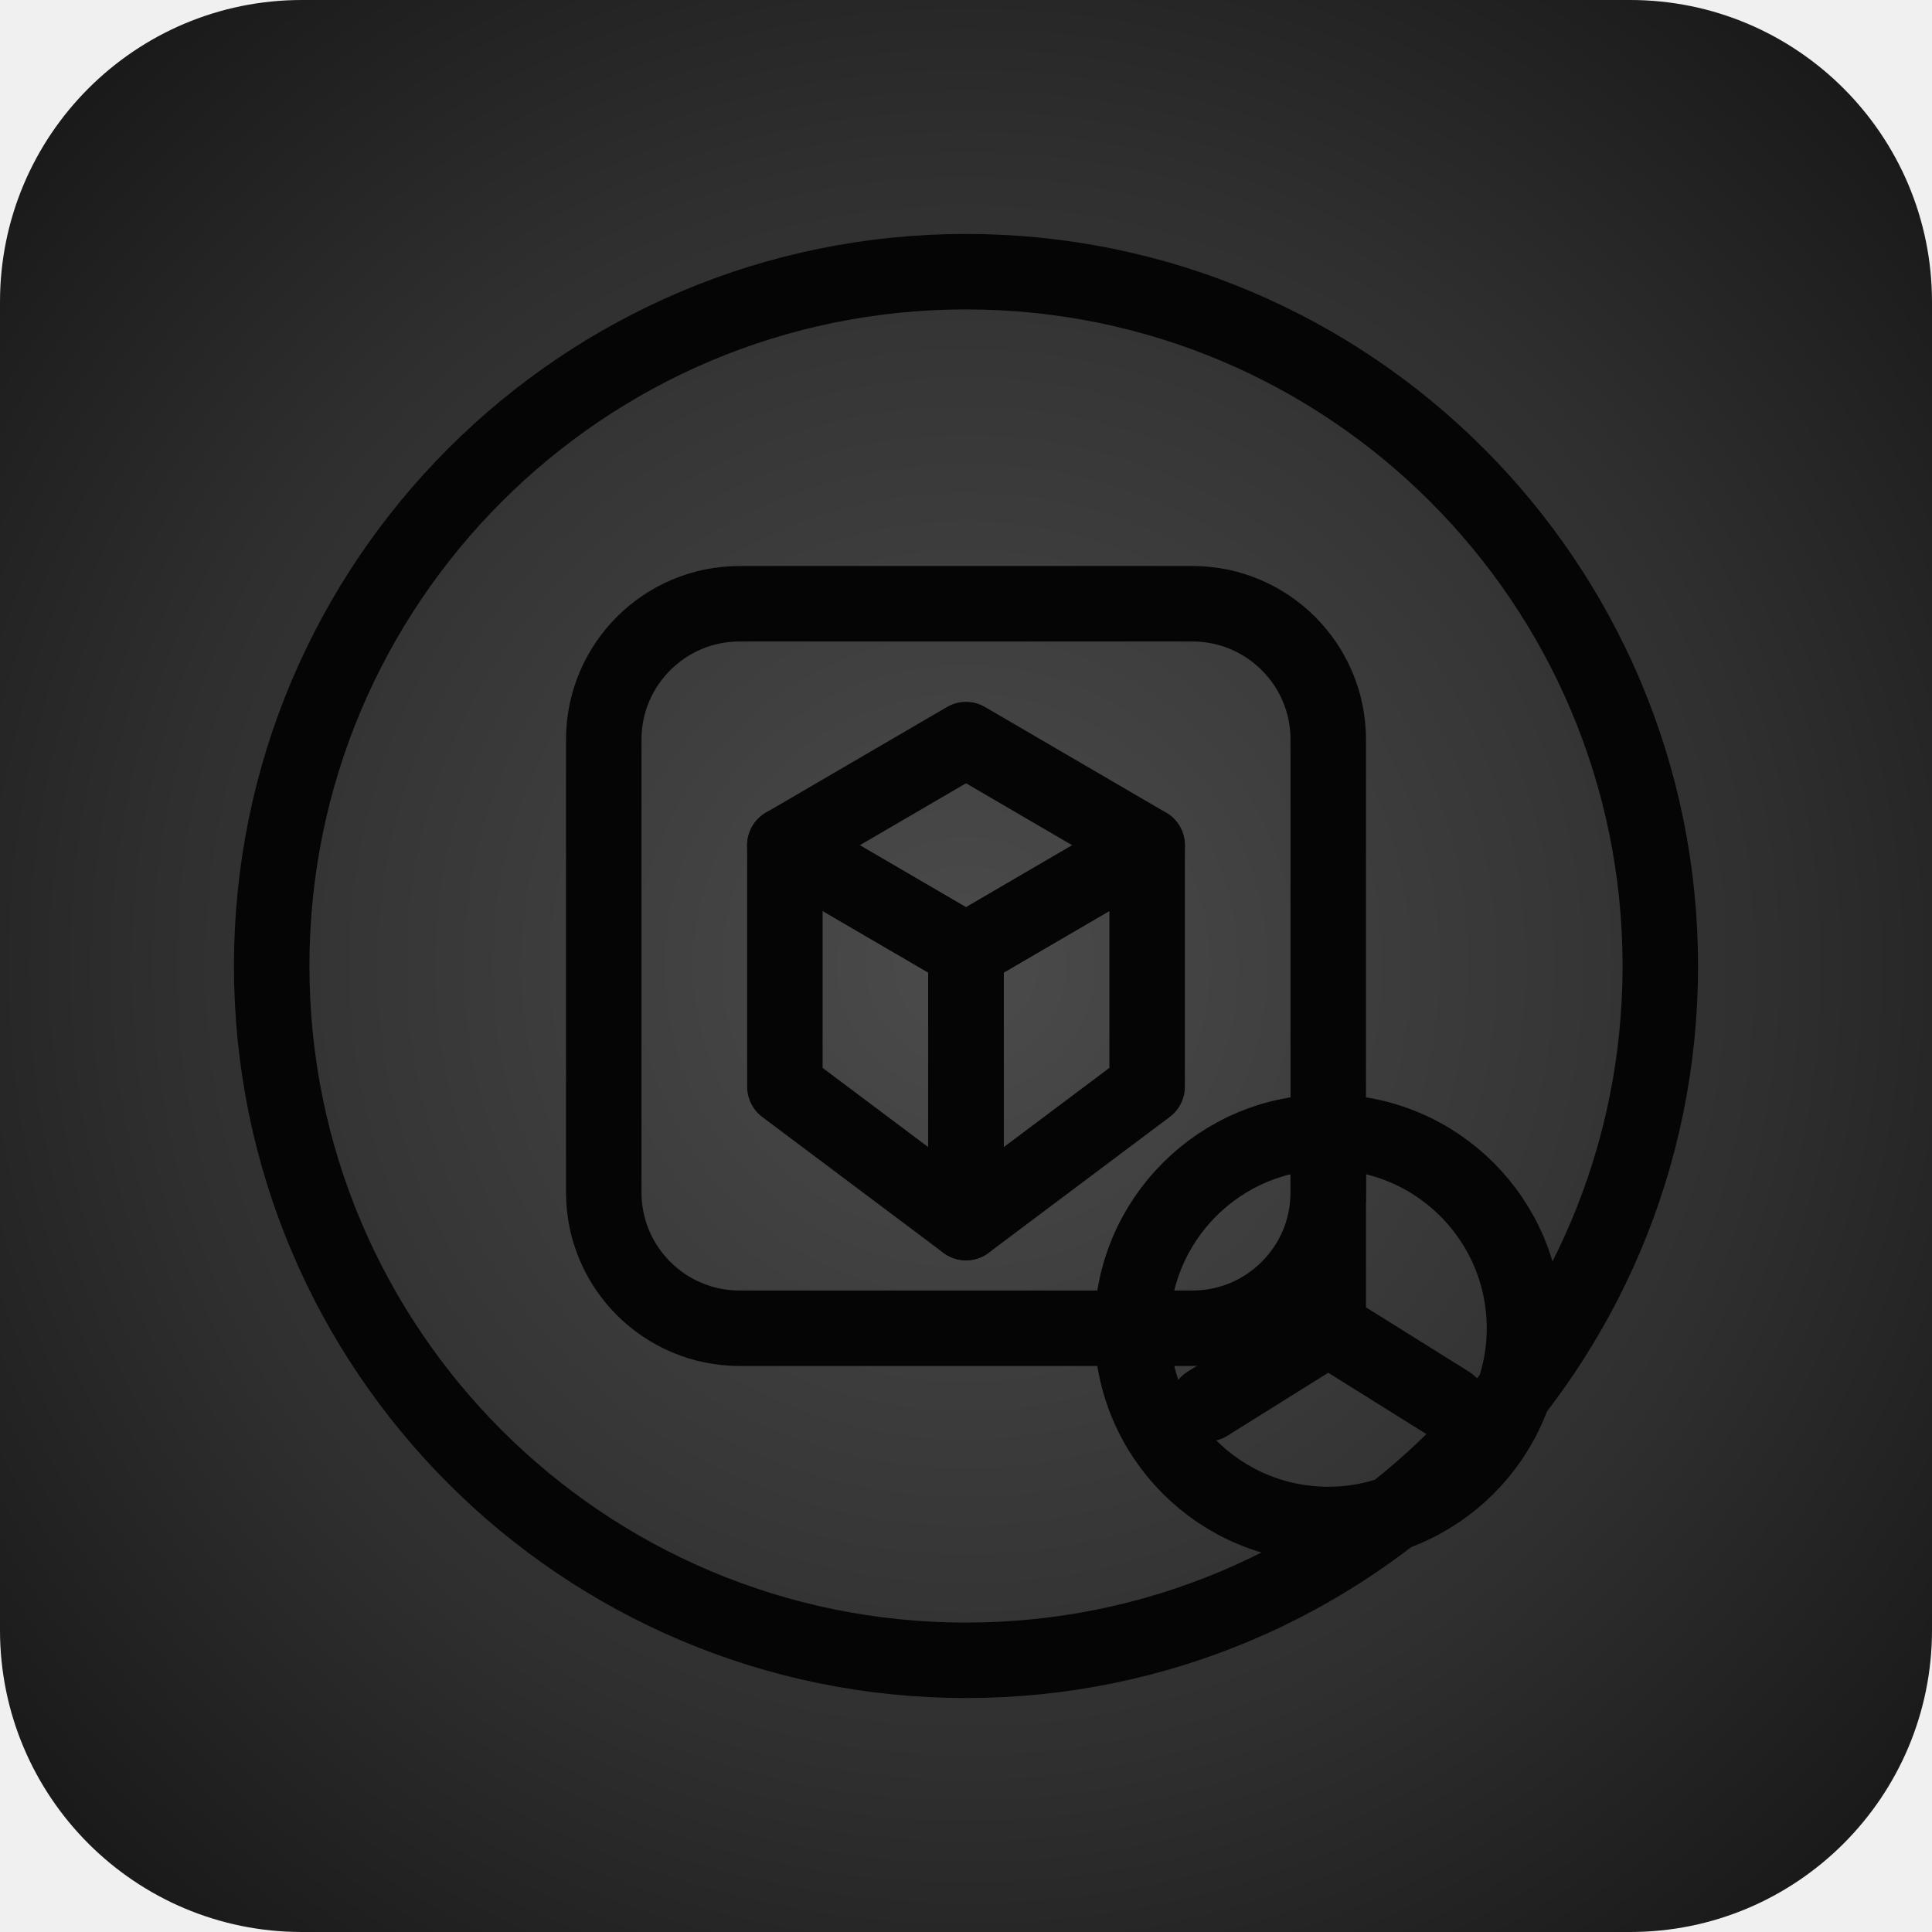
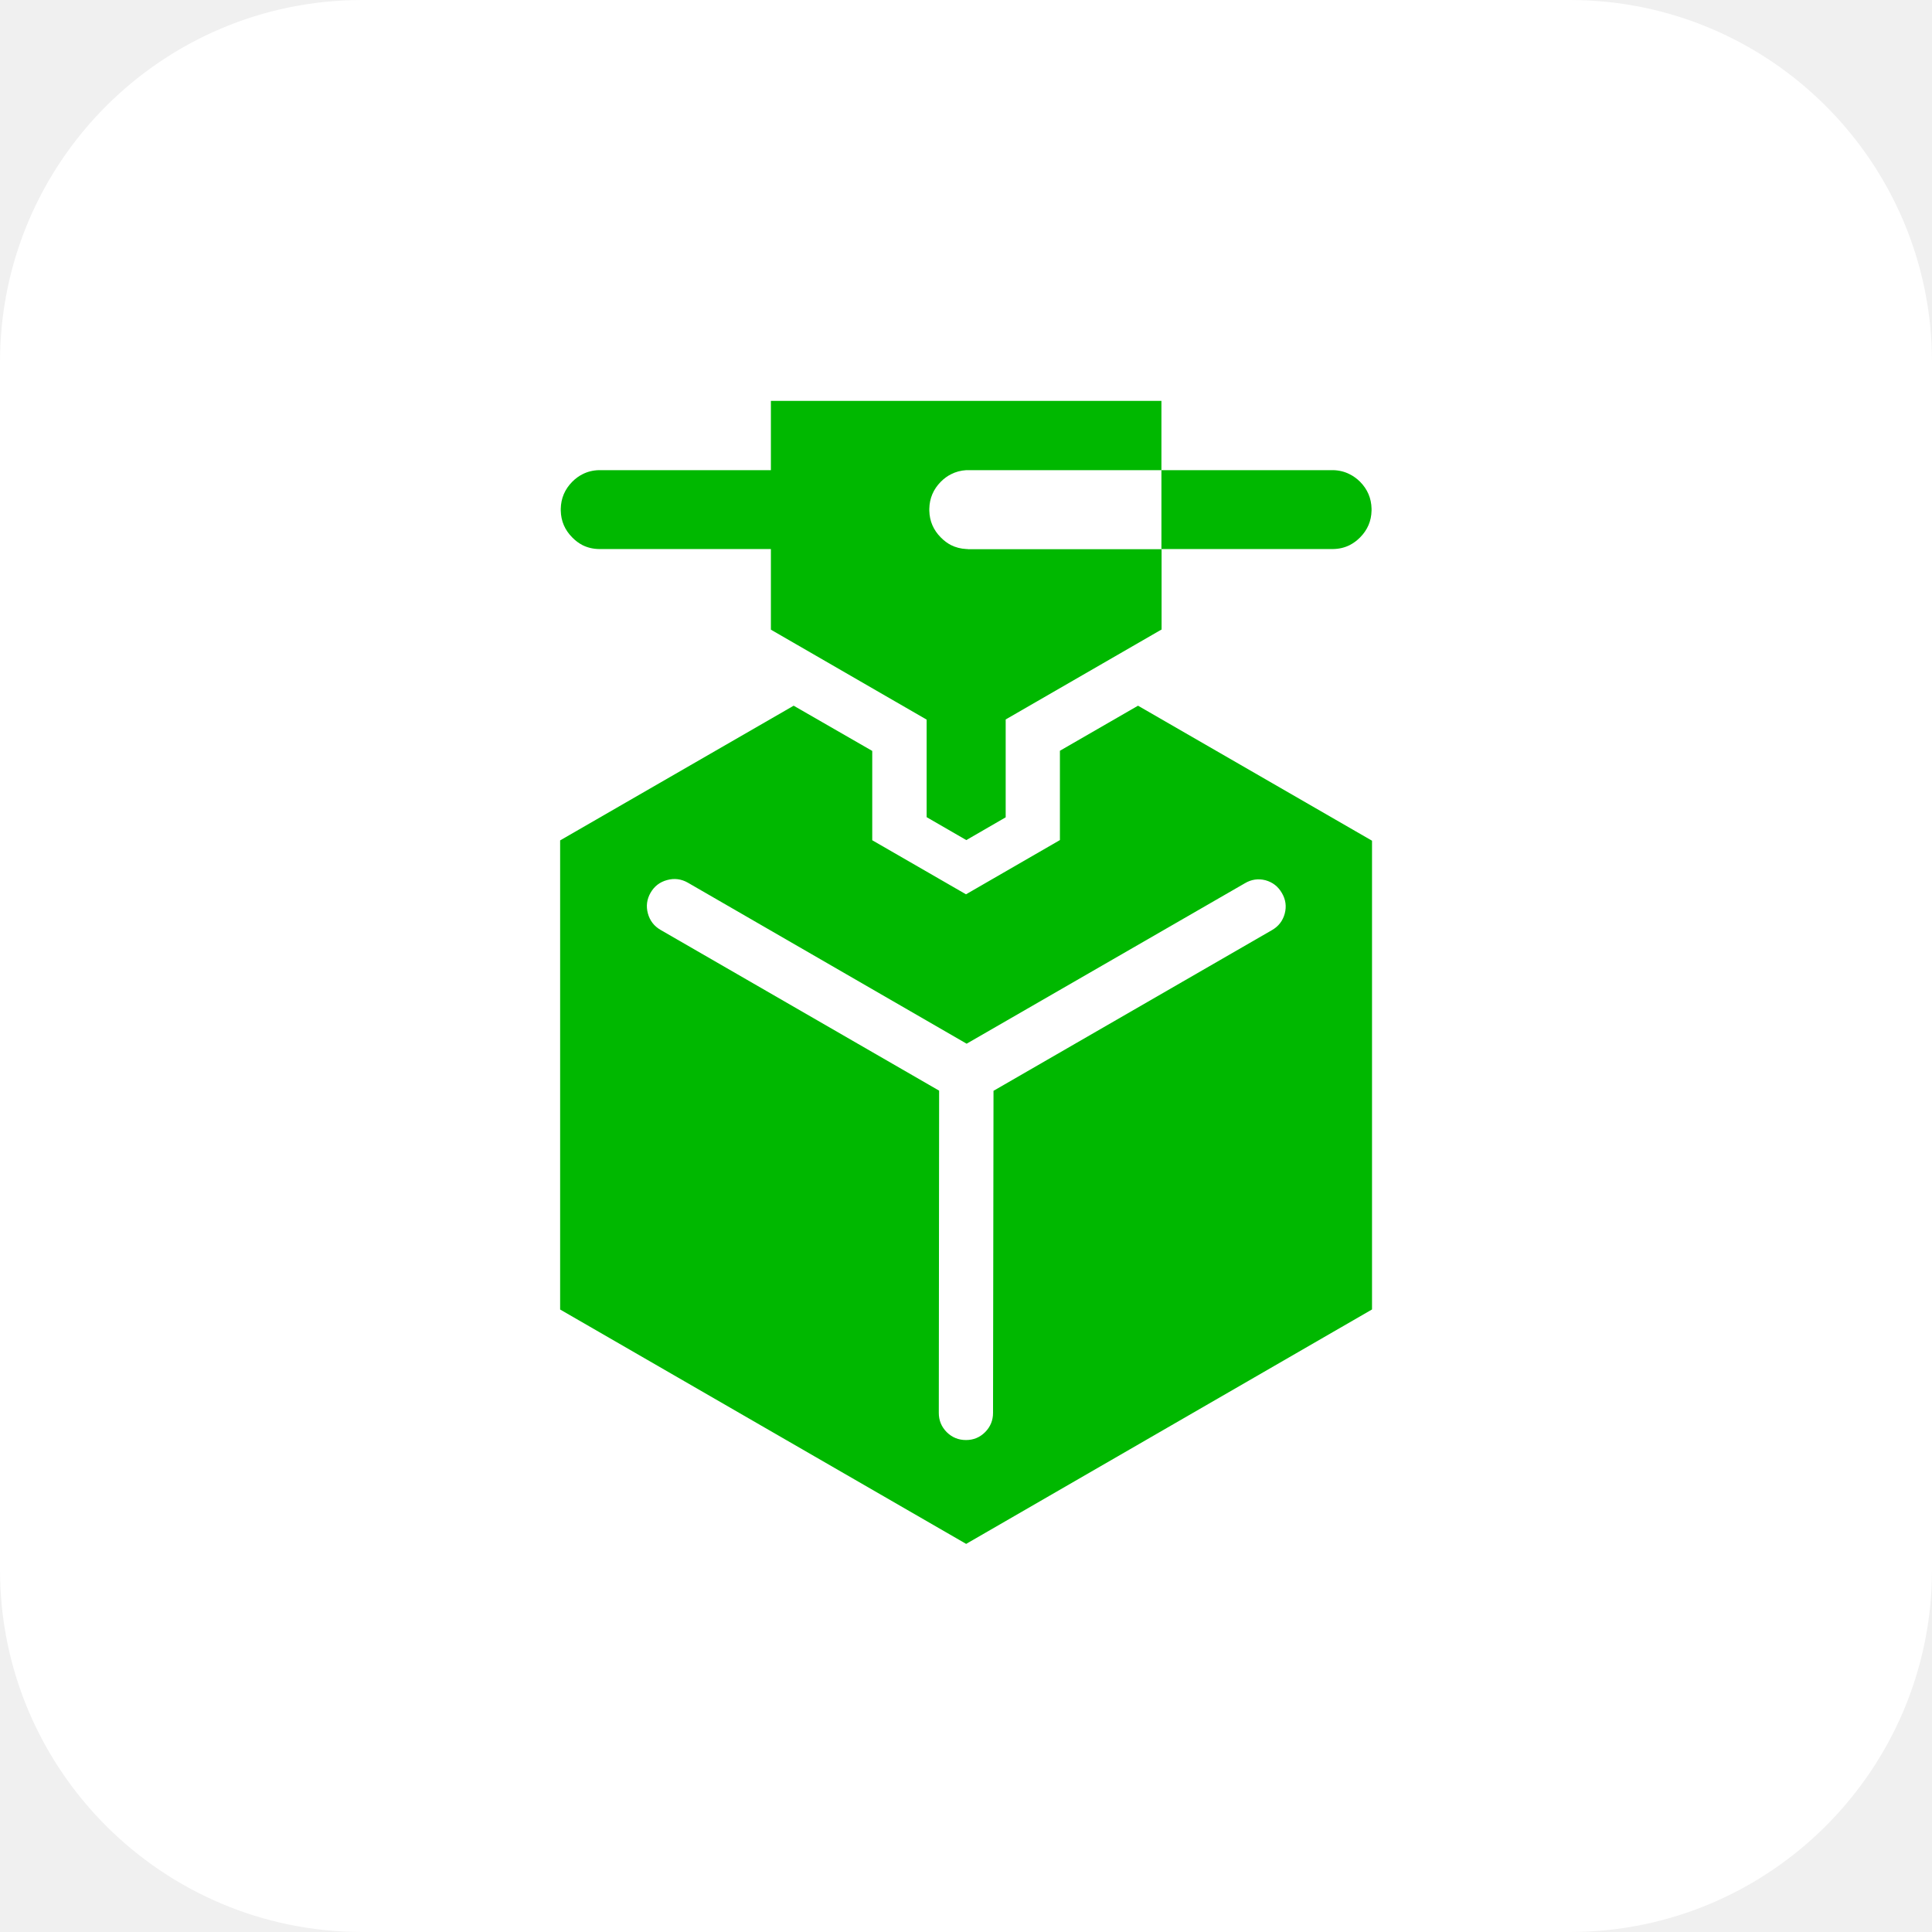
- <svg xmlns="http://www.w3.org/2000/svg" width="256" height="256" viewBox="0 0 256 256">
-   <defs>
-     <radialGradient id="darkGlow" cx="50%" cy="50%" r="75%">
-       <stop offset="0%" stop-color="#4b4b4b" />
-       <stop offset="55%" stop-color="#2f2f2f" />
-       <stop offset="100%" stop-color="#0f0f0f" />
-     </radialGradient>
-   </defs>
-   <rect width="256" height="256" rx="40" fill="url(#darkGlow)" />
-   <g transform="translate(28 28)" fill="none" stroke="#050505" stroke-width="10" stroke-linecap="round" stroke-linejoin="round">
-     <circle cx="100" cy="100" r="92" />
-     <rect x="52" y="52" width="96" height="96" rx="18" />
-     <path d="M100 70 L124 84 L100 98 L76 84 Z" />
-     <path d="M100 98 L124 84 V116 L100 134 Z" />
-     <path d="M100 98 L100 134 L76 116 V84 Z" />
-     <circle cx="148" cy="148" r="26" />
-     <path d="M148 128 v20 l16 10" />
-     <path d="M148 148 l-16 10" />
+ <svg xmlns="http://www.w3.org/2000/svg" width="256" height="256" viewBox="0 0 512 512">
+   <rect width="512" height="512" rx="96" fill="#ffffff" />
+   <g transform="translate(256 256) scale(0.72) translate(-256 -256)" fill="#00b800">
+     <path fill-rule="evenodd" clip-rule="evenodd" d="M319.315,160.192l86.129,49.694v172.528l-149.387,86.292         l-149.386-86.235h-0.059V209.769l85.956-49.576l28.923,16.644v32.876l34.51,19.9l34.567-19.96v-32.876L319.315,160.192z         M256.233,284.6l-102.655-59.293c-2.421-1.361-4.963-1.673-7.625-0.932c-2.654,0.716-4.671,2.269-6.051,4.655         c-1.382,2.411-1.712,4.952-0.991,7.623c0.725,2.652,2.277,4.671,4.655,6.051l102.542,59.177L245.99,420.47         c-0.005,2.759,0.964,5.128,2.909,7.099c1.969,1.945,4.335,2.916,7.102,2.909c2.742,0.009,5.088-0.962,7.04-2.909         c1.944-1.967,2.915-4.333,2.91-7.099l0.175-118.529l102.539-59.177c2.39-1.389,3.939-3.405,4.656-6.054         c0.702-2.654,0.352-5.175-1.049-7.564c-1.382-2.409-3.4-3.979-6.051-4.712c-2.653-0.68-5.174-0.309-7.565,1.105L256.233,284.6z" />
+     <path fill-rule="evenodd" clip-rule="evenodd" d="M120.93,73.492h63.258c0-8.494,0-16.99,0-25.487         c0.016,0.009,0.036,0.009,0.059,0h143.683c0,8.497,0,16.993,0,25.487h-71.346c-0.157,0.004-0.313,0.004-0.466,0         c-2.039,0.125-3.919,0.63-5.645,1.514c-1.339,0.673-2.58,1.584-3.726,2.734c-2.749,2.773-4.165,6.089-4.249,9.951v0.698         c0.084,3.841,1.5,7.14,4.249,9.892c1.146,1.168,2.387,2.101,3.726,2.794c1.726,0.863,3.605,1.348,5.645,1.454         c0.152-0.004,0.309-0.004,0.466,0c0.036,0.019,0.075,0.039,0.116,0.057h71.289v29.619h-0.116         c-19.089,11.024-38.177,22.042-57.266,33.05v36.02l-14.489,8.378l-14.608-8.437v-35.902l-57.321-33.108         c0-9.892,0-19.783,0-29.676H120.93c-2.219-0.034-4.256-0.521-6.11-1.454c-1.337-0.693-2.578-1.626-3.724-2.794         c-2.75-2.752-4.167-6.051-4.249-9.892v-0.698c0.082-3.862,1.499-7.178,4.249-9.951c1.146-1.15,2.387-2.062,3.724-2.734         C116.674,74.049,118.711,73.544,120.93,73.492z" />
+     <path fill-rule="evenodd" clip-rule="evenodd" d="M397.24,75.006c1.356,0.673,2.616,1.584,3.782,2.734         c2.748,2.773,4.165,6.089,4.249,9.951v0.698c-0.084,3.841-1.501,7.14-4.249,9.892c-1.166,1.168-2.426,2.101-3.782,2.794         c-1.855,0.934-3.892,1.42-6.11,1.454h-12.337c-14.826,0.01-29.648,0.01-44.463,0h-6.401V73.492h63.201         C393.349,73.544,395.385,74.049,397.24,75.006z" />
  </g>
</svg>
